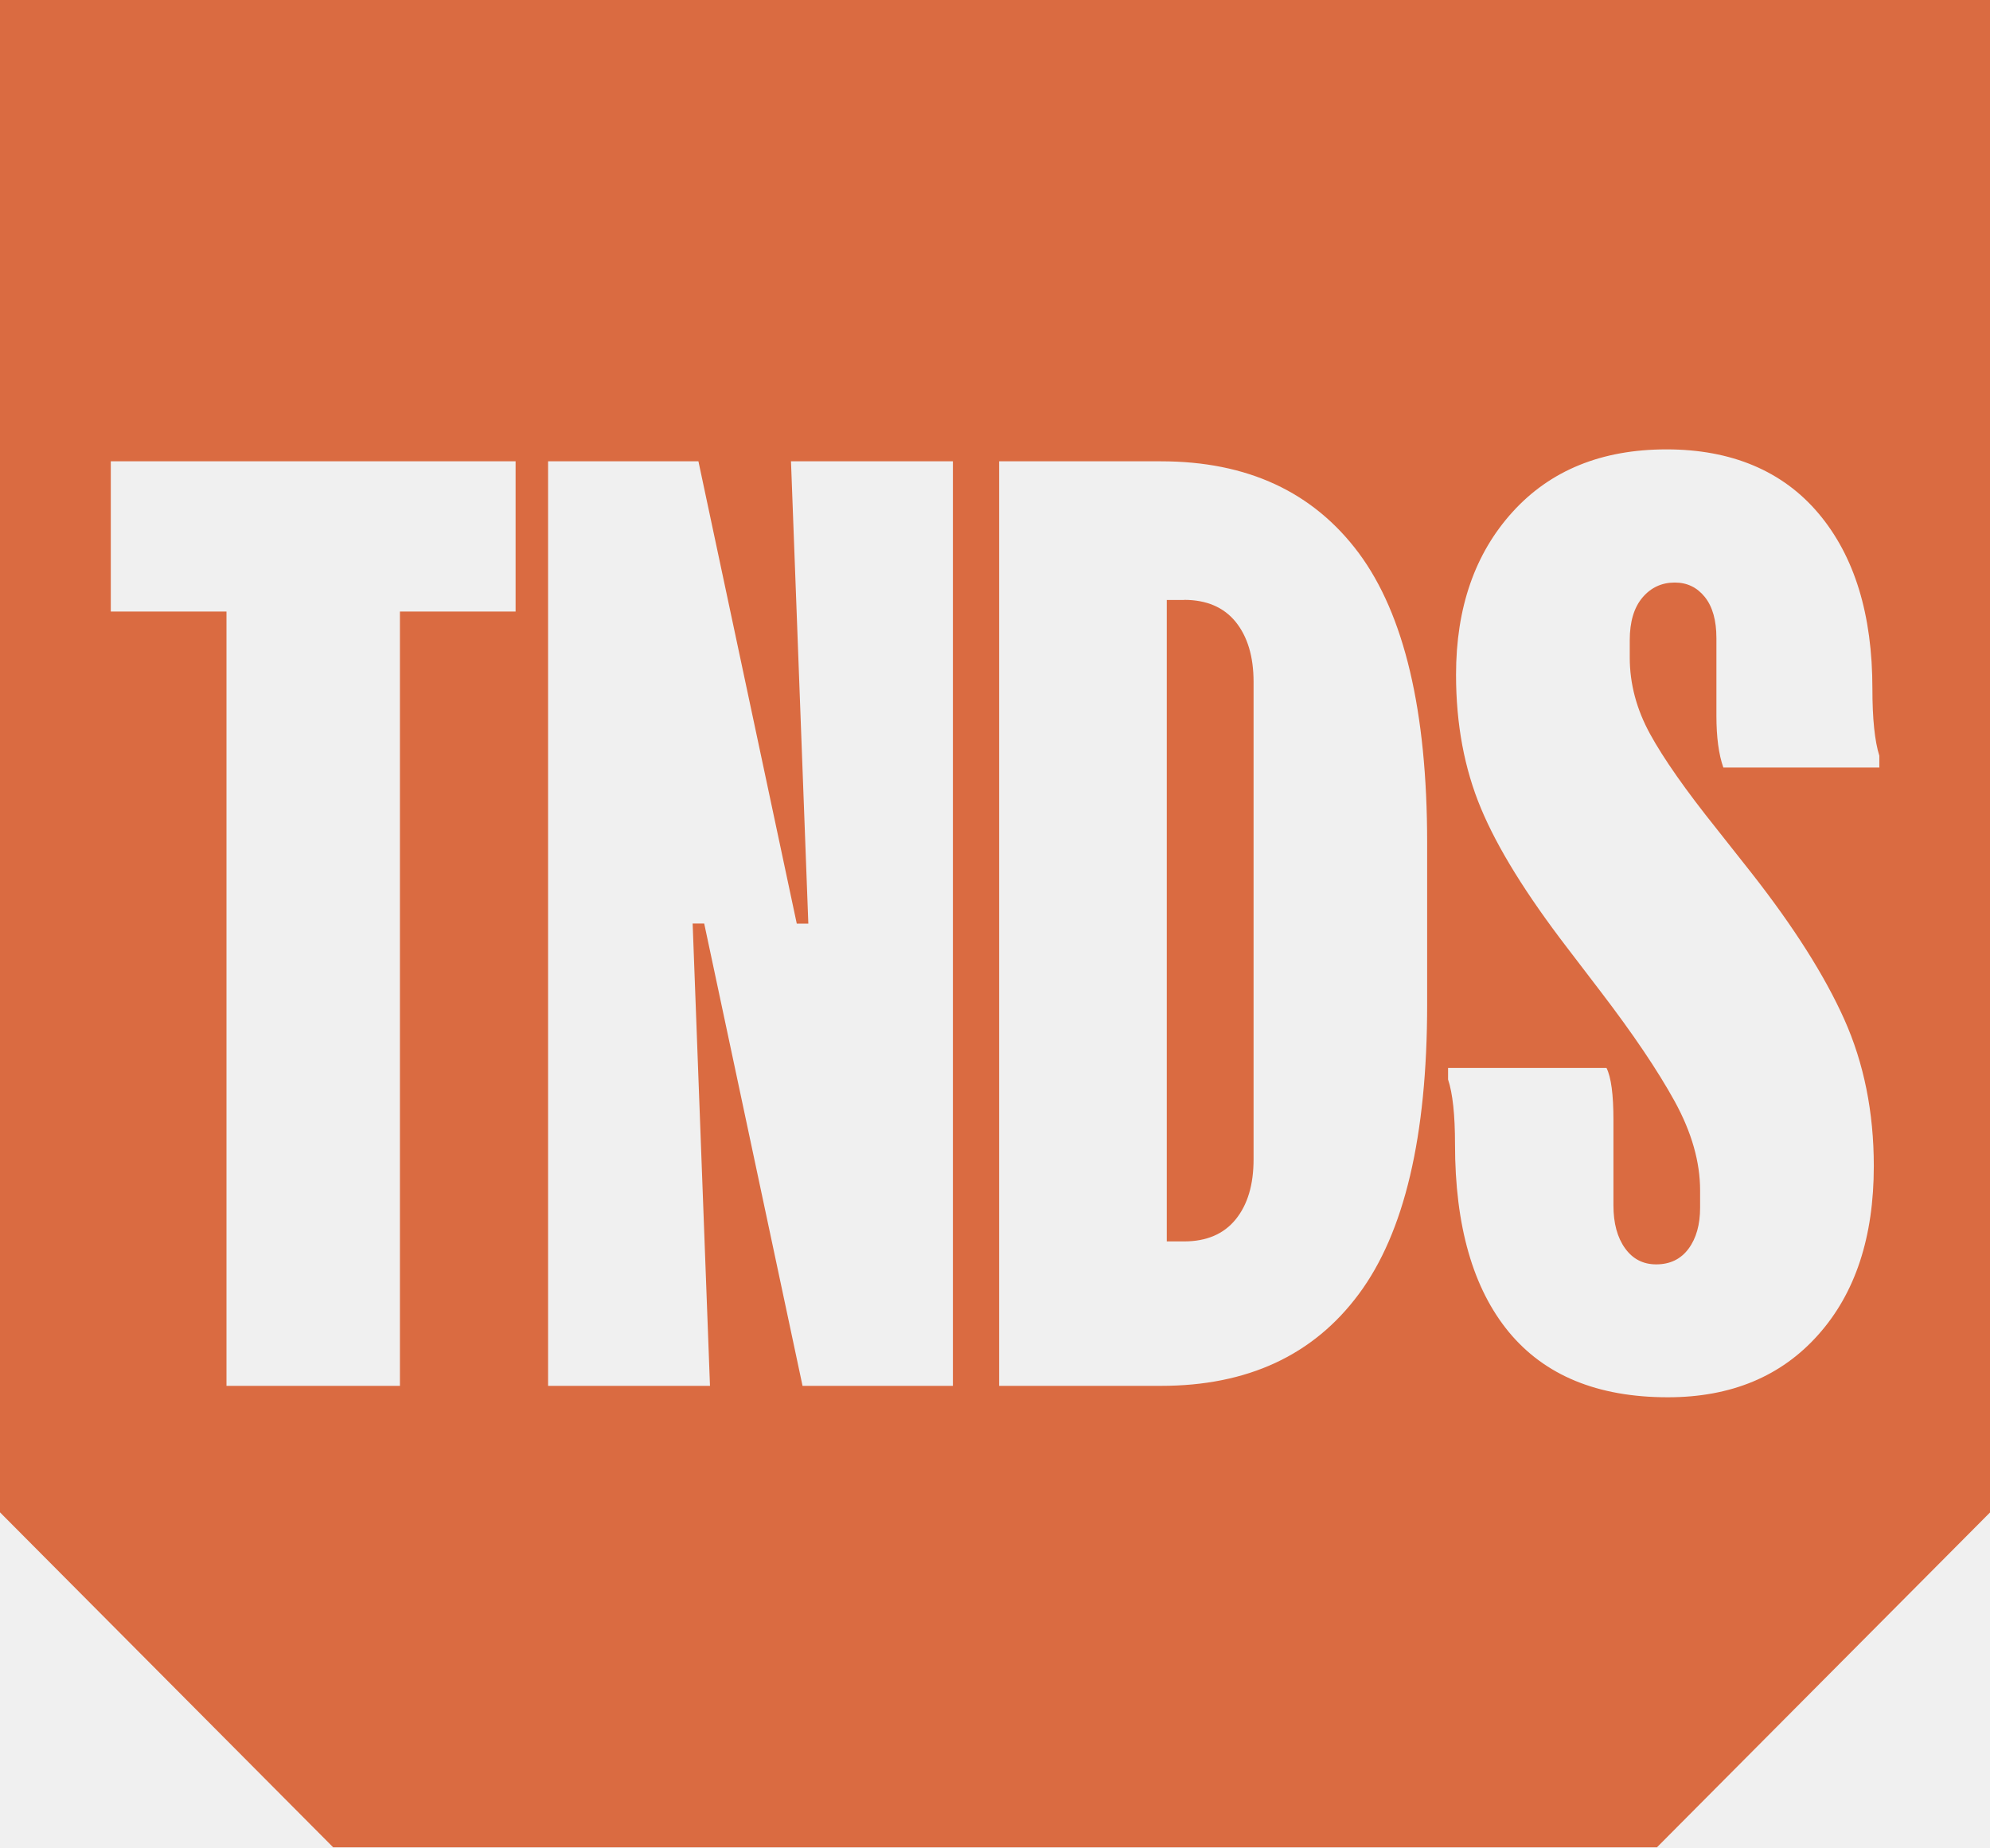
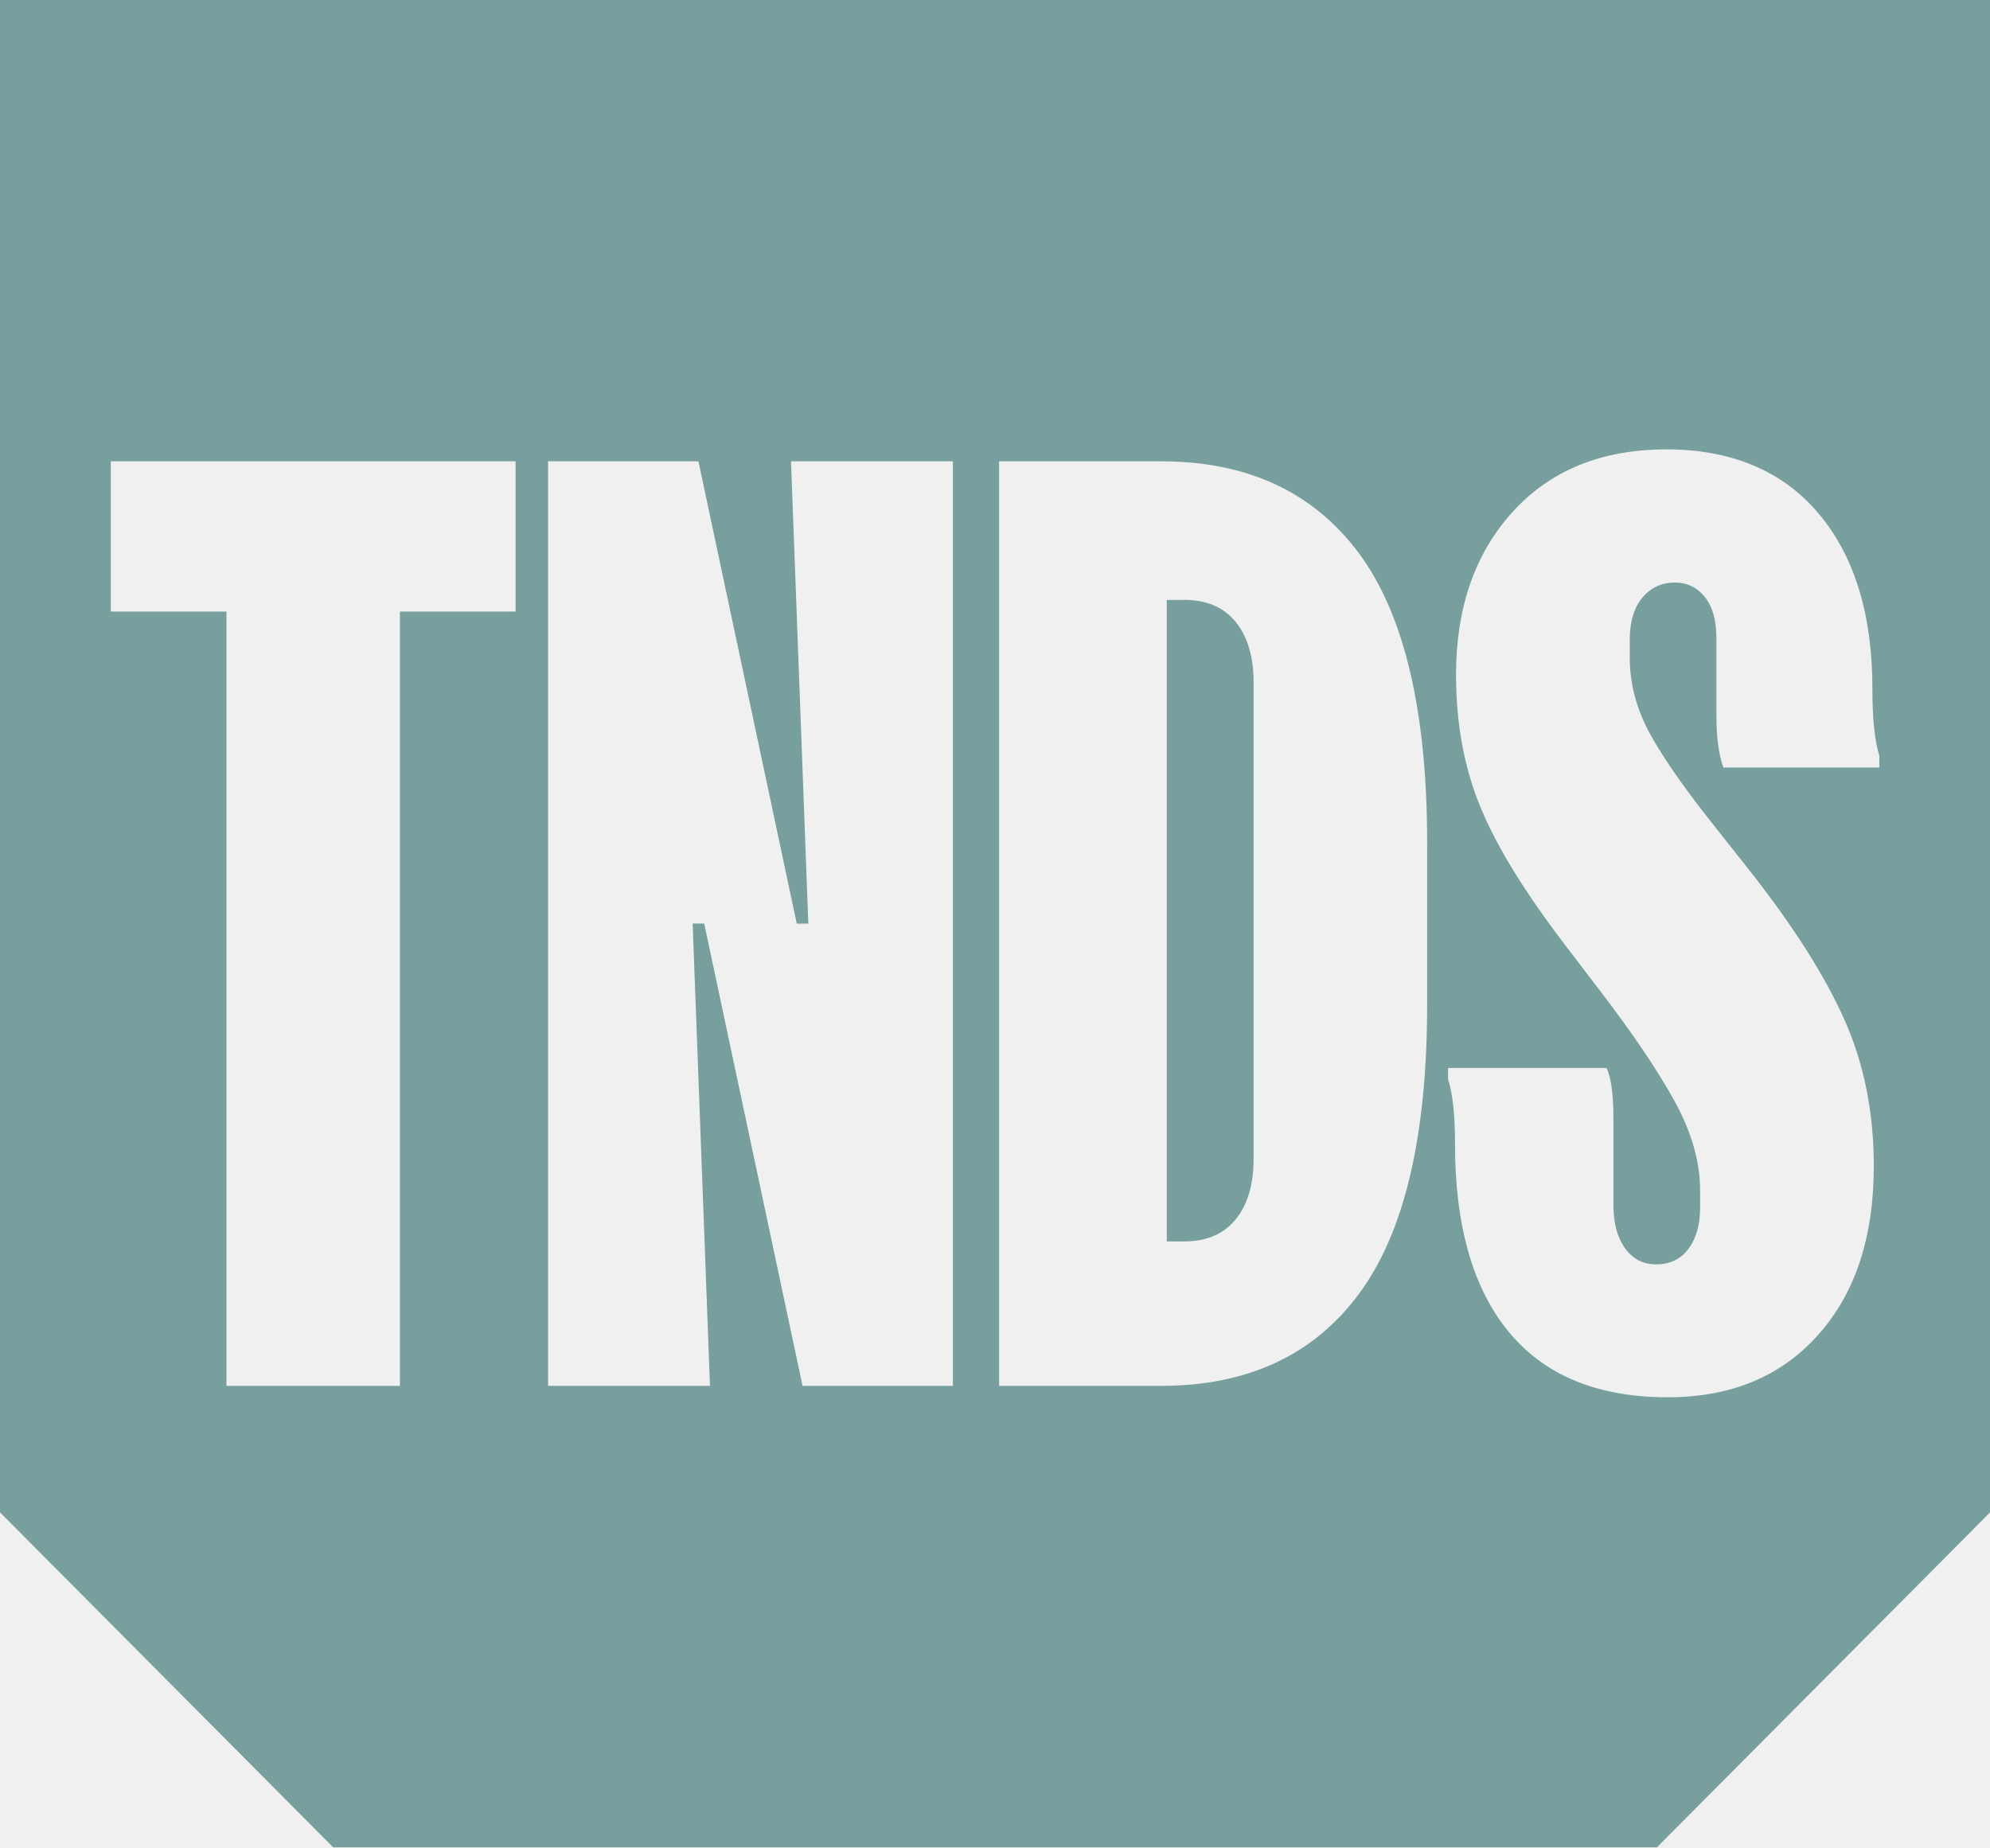
<svg xmlns="http://www.w3.org/2000/svg" width="auto" height="auto" viewBox="0 0 573 532" fill="none">
  <g clip-path="url(#clip0_104_3)">
-     <path d="M340.954 172.789H335.963V357.511H340.954C347.386 357.511 352.34 355.406 355.778 351.194C359.216 346.982 360.953 341.219 360.953 333.867V196.397C360.953 189.082 359.216 183.318 355.778 179.07C352.34 174.858 347.386 172.752 340.954 172.752V172.789Z" fill="#DA6B41" />
-     <path d="M0 0V435.538L95.931 532H477.106L573.037 435.538V0H0ZM148.462 176.114H115.155V399.111H65.211V176.114H31.903V132.852H148.462V176.114ZM274.375 399.111H231.085L202.768 265.963H199.441L204.432 399.111H157.815V132.852H201.105L229.422 266H232.749L227.758 132.852H274.375V399.148V399.111ZM410.933 289.275C410.933 327.217 404.39 354.999 391.267 372.659C378.18 390.318 359.179 399.111 334.299 399.111H287.683V132.852H334.299C359.179 132.852 378.143 141.682 391.267 159.304C404.353 176.964 410.933 204.746 410.933 242.688V289.275ZM541.171 221.039H496.218C494.887 217.27 494.222 212.283 494.222 206.076V183.762C494.222 178.663 493.113 174.71 490.895 171.939C488.677 169.169 485.793 167.765 482.244 167.765C478.473 167.765 475.368 169.206 472.928 172.087C470.488 174.969 469.269 179.07 469.269 184.39V189.377C469.269 196.914 471.228 204.266 475.109 211.359C478.991 218.452 485.386 227.578 494.259 238.661L504.24 251.296C516.439 266.85 525.385 280.926 531.042 293.561C536.698 306.196 539.544 320.308 539.544 335.825C539.544 356.255 534.221 372.437 523.537 384.407C512.89 396.377 498.436 402.399 480.248 402.399C460.027 402.399 444.796 396.118 434.445 383.594C424.131 371.07 418.955 353.041 418.955 329.508C418.955 321.084 418.29 314.878 416.959 310.888V307.562H462.577C463.908 310.222 464.574 315.21 464.574 322.525V347.167C464.574 352.265 465.683 356.366 467.901 359.469C470.119 362.573 473.113 364.124 476.884 364.124C480.876 364.124 483.982 362.61 486.2 359.617C488.418 356.625 489.527 352.672 489.527 347.795V342.808C489.527 334.606 487.087 326.072 482.207 317.168C477.327 308.301 470.23 297.772 460.877 285.544L451.228 272.909C439.472 257.577 431.192 244.24 426.423 232.787C421.654 221.371 419.251 208.551 419.251 194.328C419.251 175.006 424.685 159.378 435.554 147.408C446.422 135.438 461.21 129.416 479.841 129.416C498.473 129.416 513.297 135.586 523.648 147.889C533.999 160.191 539.138 177.001 539.138 198.318C539.138 206.963 539.803 213.428 541.134 217.64V220.965L541.171 221.039Z" fill="#DA6B41" />
+     <path d="M340.954 172.789H335.963V357.511H340.954C347.386 357.511 352.34 355.406 355.778 351.194C359.216 346.982 360.953 341.219 360.953 333.867V196.397C360.953 189.082 359.216 183.318 355.778 179.07C352.34 174.858 347.386 172.752 340.954 172.752V172.789Z" fill="#779F9D" />
+     <path d="M0 0V435.538L95.931 532H477.106L573.037 435.538V0H0ZM148.462 176.114H115.155V399.111H65.211V176.114H31.903V132.852H148.462V176.114ZM274.375 399.111H231.085L202.768 265.963H199.441L204.432 399.111H157.815V132.852H201.105L229.422 266H232.749L227.758 132.852H274.375V399.148V399.111ZM410.933 289.275C410.933 327.217 404.39 354.999 391.267 372.659C378.18 390.318 359.179 399.111 334.299 399.111H287.683V132.852H334.299C359.179 132.852 378.143 141.682 391.267 159.304C404.353 176.964 410.933 204.746 410.933 242.688V289.275ZM541.171 221.039H496.218C494.887 217.27 494.222 212.283 494.222 206.076V183.762C494.222 178.663 493.113 174.71 490.895 171.939C488.677 169.169 485.793 167.765 482.244 167.765C478.473 167.765 475.368 169.206 472.928 172.087C470.488 174.969 469.269 179.07 469.269 184.39V189.377C469.269 196.914 471.228 204.266 475.109 211.359C478.991 218.452 485.386 227.578 494.259 238.661L504.24 251.296C516.439 266.85 525.385 280.926 531.042 293.561C536.698 306.196 539.544 320.308 539.544 335.825C539.544 356.255 534.221 372.437 523.537 384.407C512.89 396.377 498.436 402.399 480.248 402.399C460.027 402.399 444.796 396.118 434.445 383.594C424.131 371.07 418.955 353.041 418.955 329.508C418.955 321.084 418.29 314.878 416.959 310.888V307.562H462.577C463.908 310.222 464.574 315.21 464.574 322.525V347.167C464.574 352.265 465.683 356.366 467.901 359.469C470.119 362.573 473.113 364.124 476.884 364.124C480.876 364.124 483.982 362.61 486.2 359.617C488.418 356.625 489.527 352.672 489.527 347.795V342.808C489.527 334.606 487.087 326.072 482.207 317.168C477.327 308.301 470.23 297.772 460.877 285.544L451.228 272.909C439.472 257.577 431.192 244.24 426.423 232.787C421.654 221.371 419.251 208.551 419.251 194.328C419.251 175.006 424.685 159.378 435.554 147.408C446.422 135.438 461.21 129.416 479.841 129.416C498.473 129.416 513.297 135.586 523.648 147.889C533.999 160.191 539.138 177.001 539.138 198.318C539.138 206.963 539.803 213.428 541.134 217.64V220.965L541.171 221.039Z" fill="#779F9D" />
  </g>
  <defs>
    <clipPath id="clip0_104_3">
      <rect width="573" height="532" fill="white" />
    </clipPath>
  </defs>
</svg>
